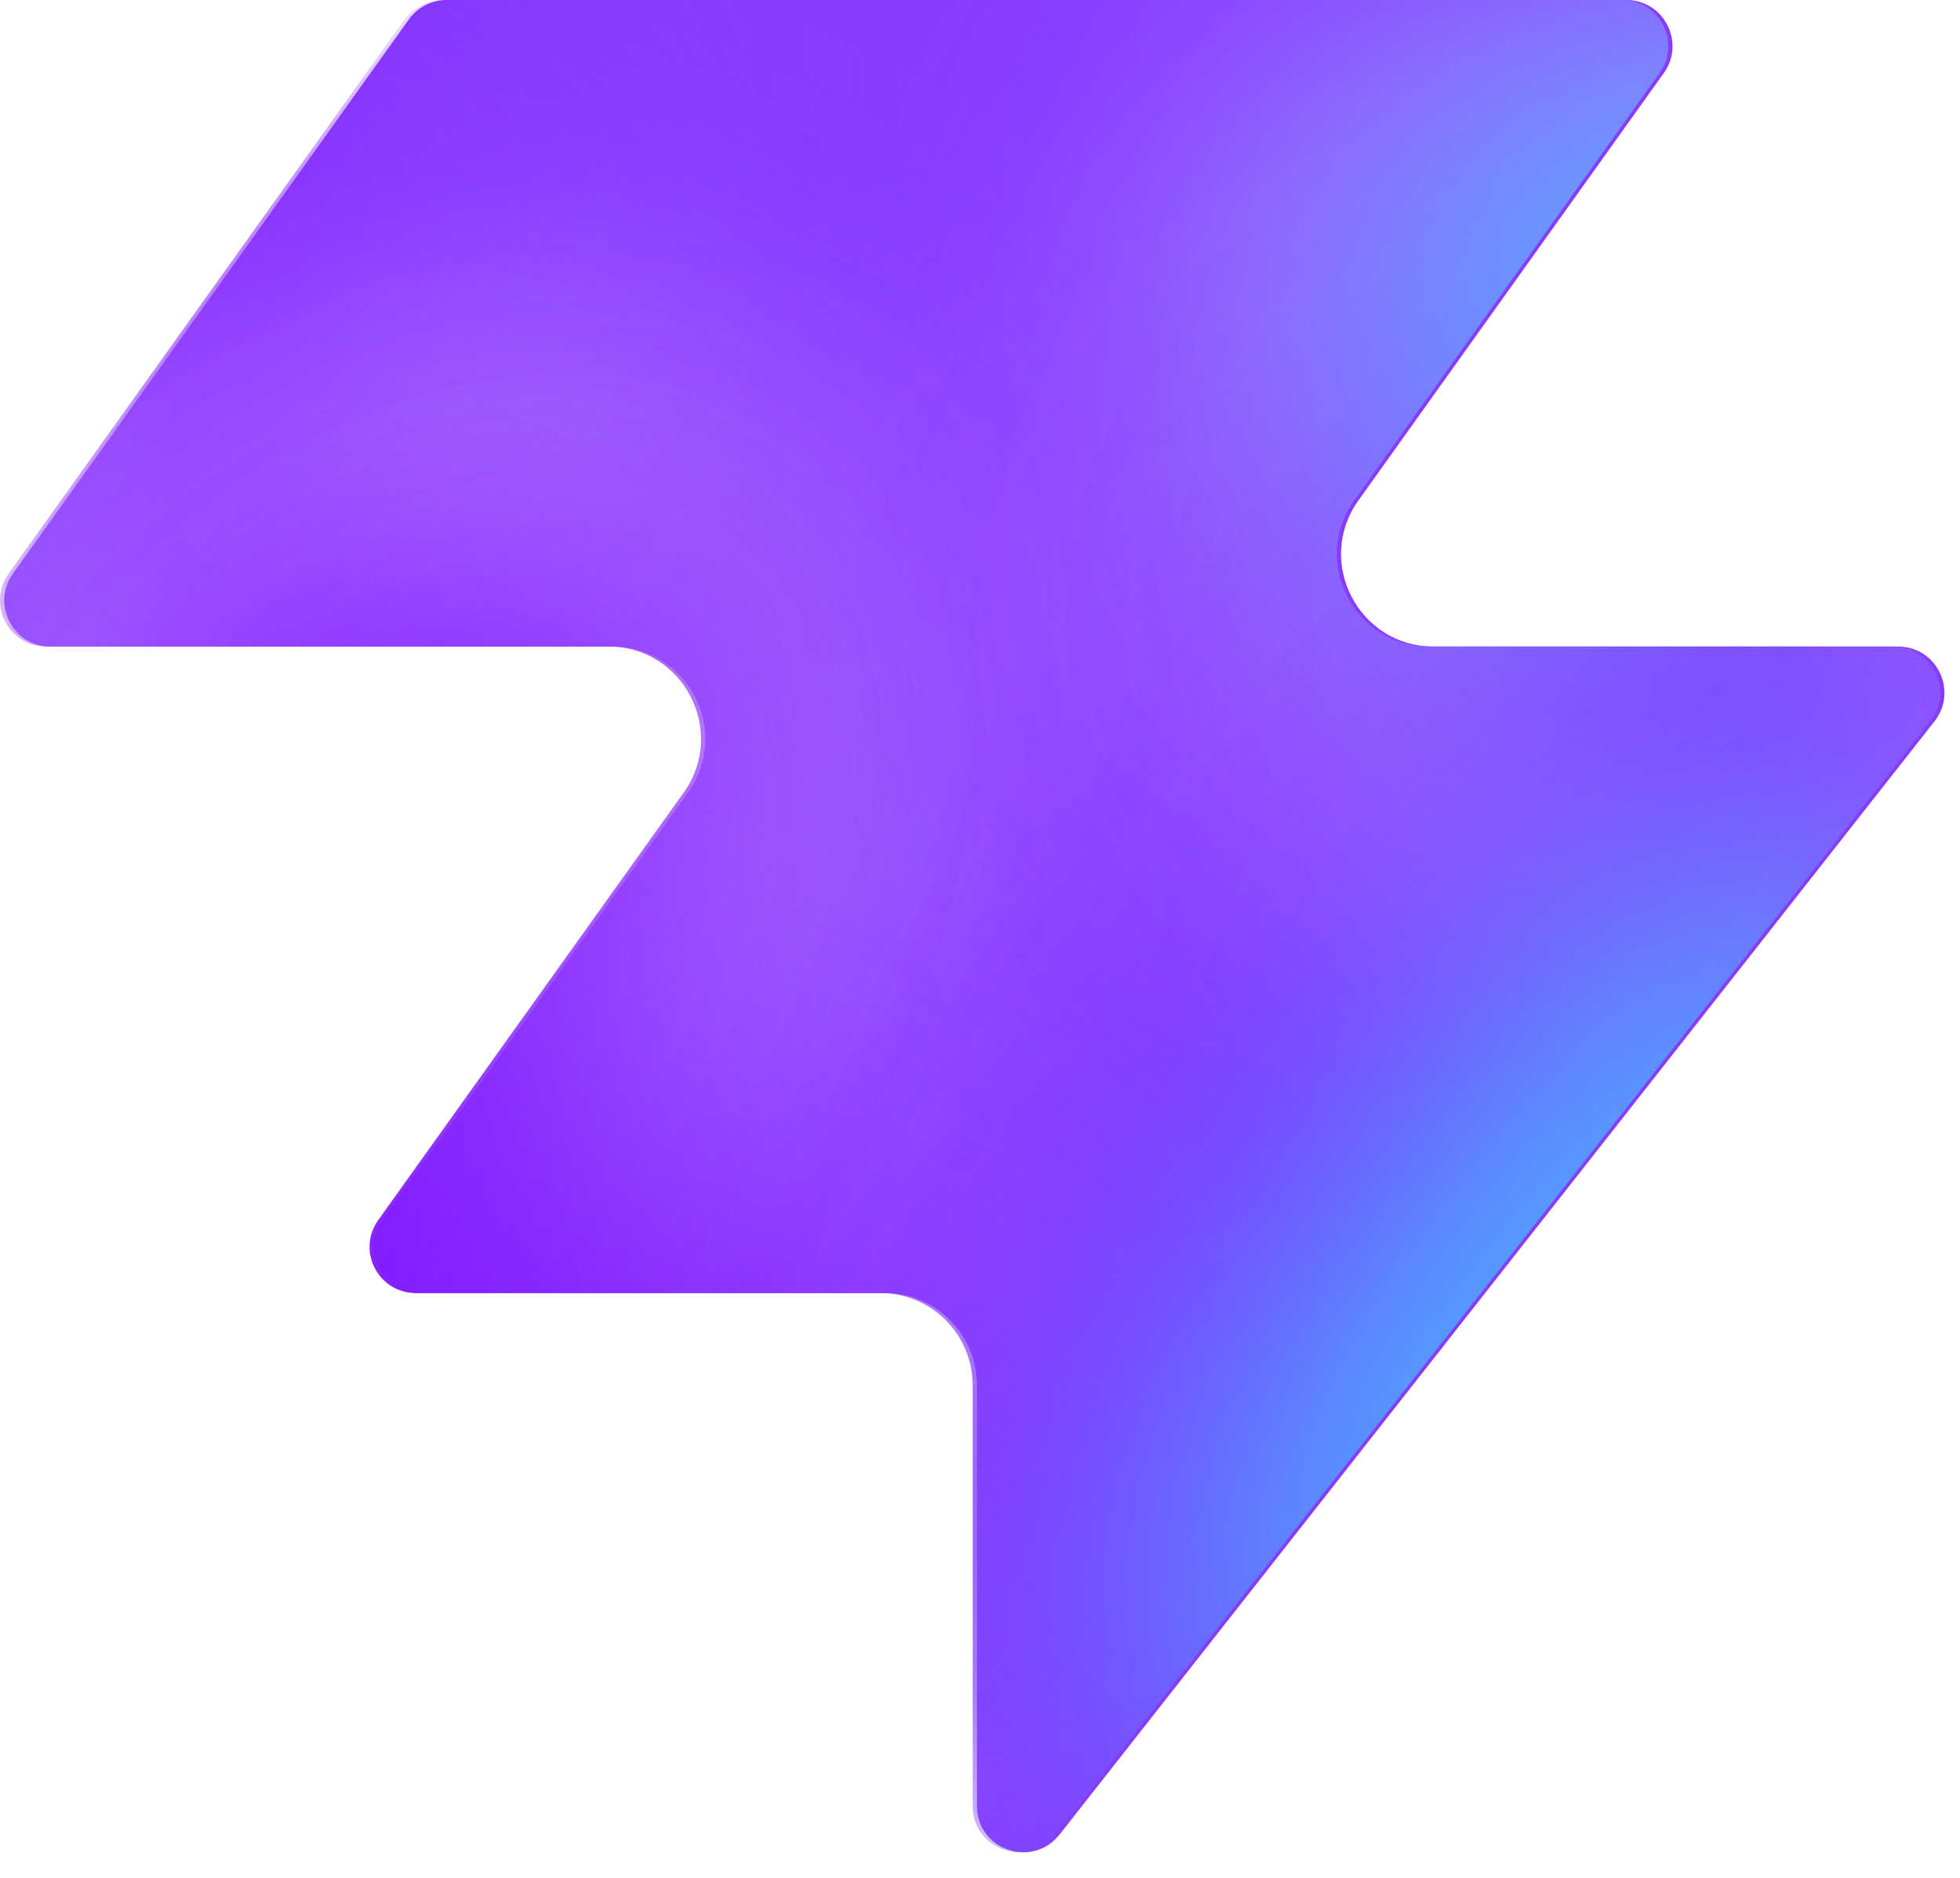
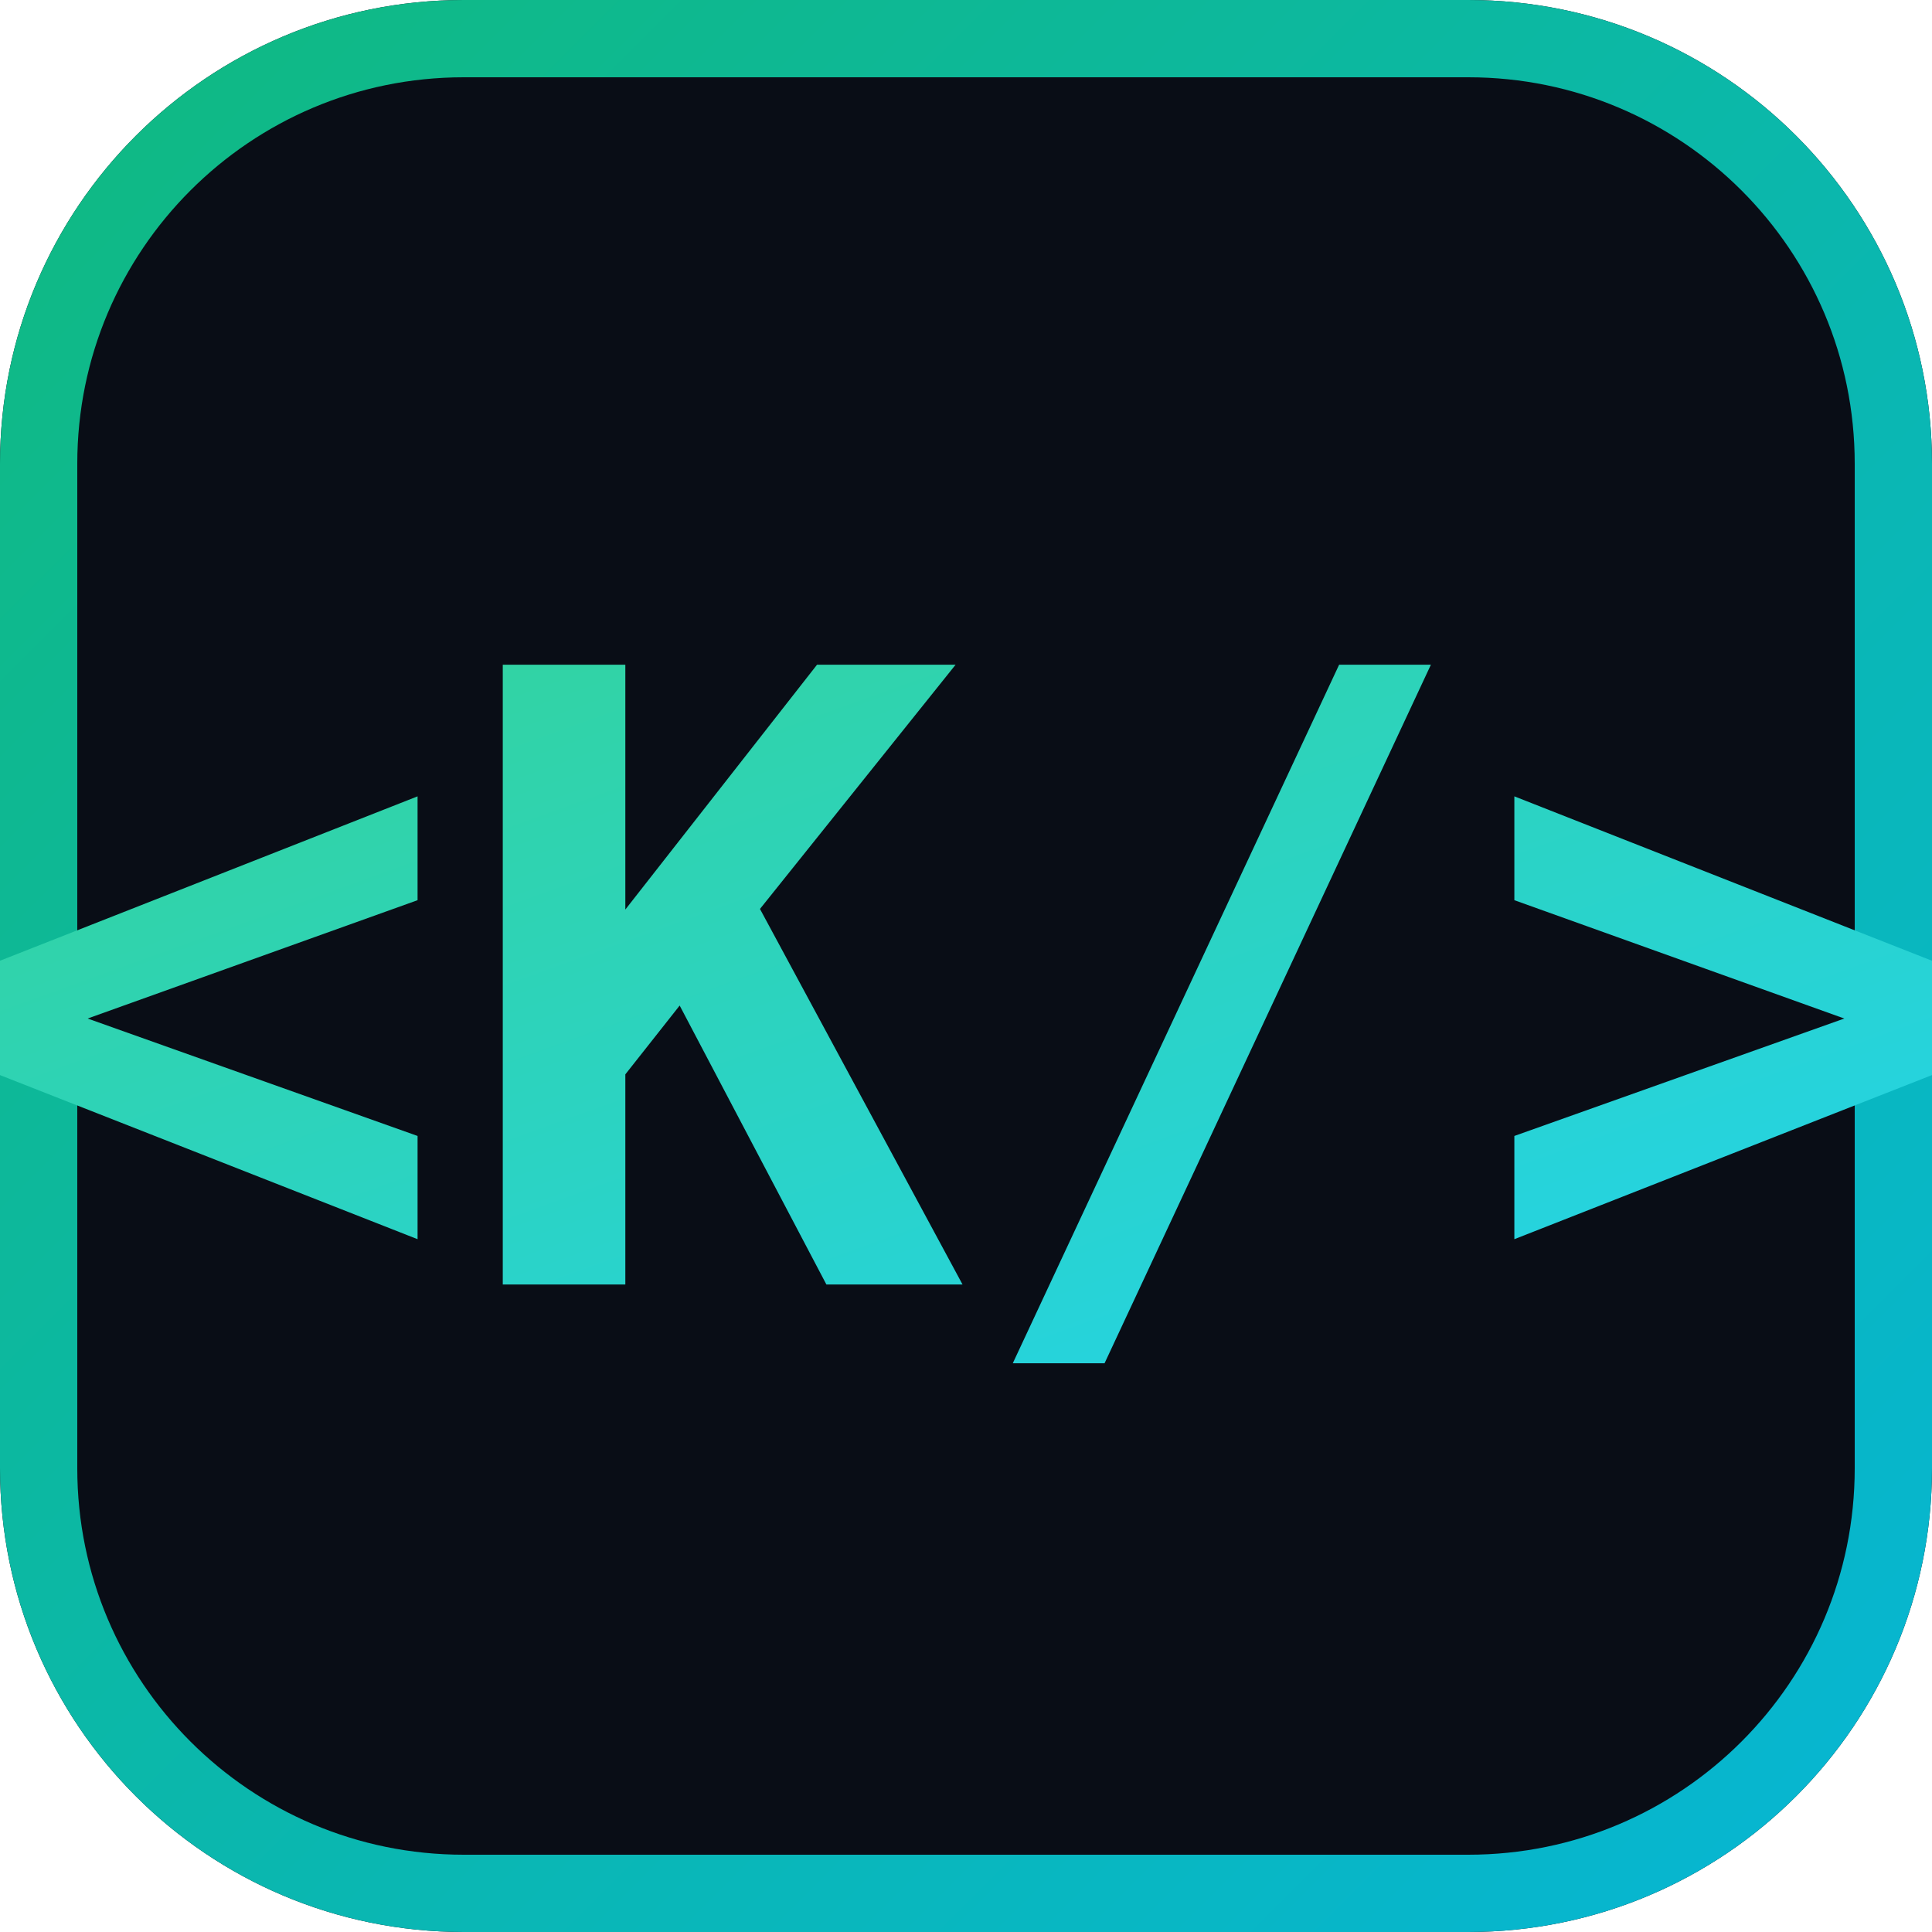
- <svg xmlns="http://www.w3.org/2000/svg" width="48" height="46" fill="none" viewBox="0 0 48 46">
-   <path fill="#863bff" d="M25.946 44.938c-.664.845-2.021.375-2.021-.698V33.937a2.26 2.26 0 0 0-2.262-2.262H10.287c-.92 0-1.456-1.04-.92-1.788l7.48-10.471c1.07-1.497 0-3.578-1.842-3.578H1.237c-.92 0-1.456-1.04-.92-1.788L10.013.474c.214-.297.556-.474.92-.474h28.894c.92 0 1.456 1.04.92 1.788l-7.48 10.471c-1.07 1.498 0 3.579 1.842 3.579h11.377c.943 0 1.473 1.088.89 1.83L25.947 44.94z" style="fill:#863bff;fill:color(display-p3 .525 .23 1);fill-opacity:1" />
-   <mask id="a" width="48" height="46" x="0" y="0" maskUnits="userSpaceOnUse" style="mask-type:alpha">
-     <path fill="#000" d="M25.842 44.938c-.664.844-2.021.375-2.021-.698V33.937a2.26 2.26 0 0 0-2.262-2.262H10.183c-.92 0-1.456-1.04-.92-1.788l7.48-10.471c1.07-1.498 0-3.579-1.842-3.579H1.133c-.92 0-1.456-1.04-.92-1.787L9.91.473c.214-.297.556-.474.92-.474h28.894c.92 0 1.456 1.04.92 1.788l-7.48 10.471c-1.07 1.498 0 3.578 1.842 3.578h11.377c.943 0 1.473 1.088.89 1.832L25.843 44.94z" style="fill:#000;fill-opacity:1" />
-   </mask>
-   <g mask="url(#a)">
-     <g filter="url(#b)">
-       <ellipse cx="5.508" cy="14.704" fill="#ede6ff" rx="5.508" ry="14.704" style="fill:#ede6ff;fill:color(display-p3 .927 .903 1);fill-opacity:1" transform="matrix(.00324 1 1 -.00324 -4.47 31.516)" />
-     </g>
-     <g filter="url(#c)">
-       <ellipse cx="10.399" cy="29.851" fill="#ede6ff" rx="10.399" ry="29.851" style="fill:#ede6ff;fill:color(display-p3 .927 .903 1);fill-opacity:1" transform="matrix(.00324 1 1 -.00324 -39.328 7.883)" />
-     </g>
-     <g filter="url(#d)">
-       <ellipse cx="5.508" cy="30.487" fill="#7e14ff" rx="5.508" ry="30.487" style="fill:#7e14ff;fill:color(display-p3 .492 .077 1);fill-opacity:1" transform="rotate(89.814 -25.913 -14.639)scale(1 -1)" />
-     </g>
-     <g filter="url(#e)">
-       <ellipse cx="5.508" cy="30.599" fill="#7e14ff" rx="5.508" ry="30.599" style="fill:#7e14ff;fill:color(display-p3 .492 .077 1);fill-opacity:1" transform="rotate(89.814 -32.644 -3.334)scale(1 -1)" />
-     </g>
-     <g filter="url(#f)">
-       <ellipse cx="5.508" cy="30.599" fill="#7e14ff" rx="5.508" ry="30.599" style="fill:#7e14ff;fill:color(display-p3 .492 .077 1);fill-opacity:1" transform="matrix(.00324 1 1 -.00324 -34.34 30.47)" />
-     </g>
-     <g filter="url(#g)">
-       <ellipse cx="14.072" cy="22.078" fill="#ede6ff" rx="14.072" ry="22.078" style="fill:#ede6ff;fill:color(display-p3 .927 .903 1);fill-opacity:1" transform="rotate(93.35 24.506 48.493)scale(-1 1)" />
-     </g>
-     <g filter="url(#h)">
-       <ellipse cx="3.47" cy="21.501" fill="#7e14ff" rx="3.47" ry="21.501" style="fill:#7e14ff;fill:color(display-p3 .492 .077 1);fill-opacity:1" transform="rotate(89.009 28.708 47.59)scale(-1 1)" />
-     </g>
-     <g filter="url(#i)">
-       <ellipse cx="3.47" cy="21.501" fill="#7e14ff" rx="3.47" ry="21.501" style="fill:#7e14ff;fill:color(display-p3 .492 .077 1);fill-opacity:1" transform="rotate(89.009 28.708 47.59)scale(-1 1)" />
-     </g>
-     <g filter="url(#j)">
-       <ellipse cx=".387" cy="8.972" fill="#7e14ff" rx="4.407" ry="29.108" style="fill:#7e14ff;fill:color(display-p3 .492 .077 1);fill-opacity:1" transform="rotate(39.51 .387 8.972)" />
-     </g>
-     <g filter="url(#k)">
-       <ellipse cx="47.523" cy="-6.092" fill="#7e14ff" rx="4.407" ry="29.108" style="fill:#7e14ff;fill:color(display-p3 .492 .077 1);fill-opacity:1" transform="rotate(37.892 47.523 -6.092)" />
-     </g>
-     <g filter="url(#l)">
-       <ellipse cx="41.412" cy="6.333" fill="#47bfff" rx="5.971" ry="9.665" style="fill:#47bfff;fill:color(display-p3 .28 .748 1);fill-opacity:1" transform="rotate(37.892 41.412 6.333)" />
-     </g>
-     <g filter="url(#m)">
-       <ellipse cx="-1.879" cy="38.332" fill="#7e14ff" rx="4.407" ry="29.108" style="fill:#7e14ff;fill:color(display-p3 .492 .077 1);fill-opacity:1" transform="rotate(37.892 -1.88 38.332)" />
-     </g>
-     <g filter="url(#n)">
-       <ellipse cx="-1.879" cy="38.332" fill="#7e14ff" rx="4.407" ry="29.108" style="fill:#7e14ff;fill:color(display-p3 .492 .077 1);fill-opacity:1" transform="rotate(37.892 -1.88 38.332)" />
-     </g>
-     <g filter="url(#o)">
-       <ellipse cx="35.651" cy="29.907" fill="#7e14ff" rx="4.407" ry="29.108" style="fill:#7e14ff;fill:color(display-p3 .492 .077 1);fill-opacity:1" transform="rotate(37.892 35.651 29.907)" />
-     </g>
-     <g filter="url(#p)">
-       <ellipse cx="38.418" cy="32.4" fill="#47bfff" rx="5.971" ry="15.297" style="fill:#47bfff;fill:color(display-p3 .28 .748 1);fill-opacity:1" transform="rotate(37.892 38.418 32.4)" />
-     </g>
-   </g>
+ <svg xmlns="http://www.w3.org/2000/svg" viewBox="0 0 100 100" width="100" height="100">
+   <rect width="100" height="100" rx="24" fill="#090d16" />
+   <rect x="2" y="2" width="96" height="96" rx="22" fill="none" stroke="url(#glow-grad)" stroke-width="4" />
+   <text x="50%" y="54%" font-family="monospace, ui-monospace, SFMono-Regular, Menlo, Monaco, Consolas" font-weight="900" font-size="44" fill="url(#logo-grad)" text-anchor="middle" dominant-baseline="middle">&lt;K/&gt;</text>
  <defs>
-     <filter id="b" width="60.045" height="41.654" x="-19.77" y="16.149" color-interpolation-filters="sRGB" filterUnits="userSpaceOnUse">
-       <feFlood flood-opacity="0" result="BackgroundImageFix" />
-       <feBlend in="SourceGraphic" in2="BackgroundImageFix" result="shape" />
-       <feGaussianBlur result="effect1_foregroundBlur_2002_17158" stdDeviation="7.659" />
-     </filter>
-     <filter id="c" width="90.34" height="51.437" x="-54.613" y="-7.533" color-interpolation-filters="sRGB" filterUnits="userSpaceOnUse">
-       <feFlood flood-opacity="0" result="BackgroundImageFix" />
-       <feBlend in="SourceGraphic" in2="BackgroundImageFix" result="shape" />
-       <feGaussianBlur result="effect1_foregroundBlur_2002_17158" stdDeviation="7.659" />
-     </filter>
-     <filter id="d" width="79.355" height="29.4" x="-49.64" y="2.03" color-interpolation-filters="sRGB" filterUnits="userSpaceOnUse">
-       <feFlood flood-opacity="0" result="BackgroundImageFix" />
-       <feBlend in="SourceGraphic" in2="BackgroundImageFix" result="shape" />
-       <feGaussianBlur result="effect1_foregroundBlur_2002_17158" stdDeviation="4.596" />
-     </filter>
-     <filter id="e" width="79.579" height="29.4" x="-45.045" y="20.029" color-interpolation-filters="sRGB" filterUnits="userSpaceOnUse">
-       <feFlood flood-opacity="0" result="BackgroundImageFix" />
-       <feBlend in="SourceGraphic" in2="BackgroundImageFix" result="shape" />
-       <feGaussianBlur result="effect1_foregroundBlur_2002_17158" stdDeviation="4.596" />
-     </filter>
-     <filter id="f" width="79.579" height="29.4" x="-43.513" y="21.178" color-interpolation-filters="sRGB" filterUnits="userSpaceOnUse">
-       <feFlood flood-opacity="0" result="BackgroundImageFix" />
-       <feBlend in="SourceGraphic" in2="BackgroundImageFix" result="shape" />
-       <feGaussianBlur result="effect1_foregroundBlur_2002_17158" stdDeviation="4.596" />
-     </filter>
-     <filter id="g" width="74.749" height="58.852" x="15.756" y="-17.901" color-interpolation-filters="sRGB" filterUnits="userSpaceOnUse">
-       <feFlood flood-opacity="0" result="BackgroundImageFix" />
-       <feBlend in="SourceGraphic" in2="BackgroundImageFix" result="shape" />
-       <feGaussianBlur result="effect1_foregroundBlur_2002_17158" stdDeviation="7.659" />
-     </filter>
-     <filter id="h" width="61.377" height="25.362" x="23.548" y="2.284" color-interpolation-filters="sRGB" filterUnits="userSpaceOnUse">
-       <feFlood flood-opacity="0" result="BackgroundImageFix" />
-       <feBlend in="SourceGraphic" in2="BackgroundImageFix" result="shape" />
-       <feGaussianBlur result="effect1_foregroundBlur_2002_17158" stdDeviation="4.596" />
-     </filter>
-     <filter id="i" width="61.377" height="25.362" x="23.548" y="2.284" color-interpolation-filters="sRGB" filterUnits="userSpaceOnUse">
-       <feFlood flood-opacity="0" result="BackgroundImageFix" />
-       <feBlend in="SourceGraphic" in2="BackgroundImageFix" result="shape" />
-       <feGaussianBlur result="effect1_foregroundBlur_2002_17158" stdDeviation="4.596" />
-     </filter>
-     <filter id="j" width="56.045" height="63.649" x="-27.636" y="-22.853" color-interpolation-filters="sRGB" filterUnits="userSpaceOnUse">
-       <feFlood flood-opacity="0" result="BackgroundImageFix" />
-       <feBlend in="SourceGraphic" in2="BackgroundImageFix" result="shape" />
-       <feGaussianBlur result="effect1_foregroundBlur_2002_17158" stdDeviation="4.596" />
-     </filter>
-     <filter id="k" width="54.814" height="64.646" x="20.116" y="-38.415" color-interpolation-filters="sRGB" filterUnits="userSpaceOnUse">
-       <feFlood flood-opacity="0" result="BackgroundImageFix" />
-       <feBlend in="SourceGraphic" in2="BackgroundImageFix" result="shape" />
-       <feGaussianBlur result="effect1_foregroundBlur_2002_17158" stdDeviation="4.596" />
-     </filter>
-     <filter id="l" width="33.541" height="35.313" x="24.641" y="-11.323" color-interpolation-filters="sRGB" filterUnits="userSpaceOnUse">
-       <feFlood flood-opacity="0" result="BackgroundImageFix" />
-       <feBlend in="SourceGraphic" in2="BackgroundImageFix" result="shape" />
-       <feGaussianBlur result="effect1_foregroundBlur_2002_17158" stdDeviation="4.596" />
-     </filter>
-     <filter id="m" width="54.814" height="64.646" x="-29.286" y="6.009" color-interpolation-filters="sRGB" filterUnits="userSpaceOnUse">
-       <feFlood flood-opacity="0" result="BackgroundImageFix" />
-       <feBlend in="SourceGraphic" in2="BackgroundImageFix" result="shape" />
-       <feGaussianBlur result="effect1_foregroundBlur_2002_17158" stdDeviation="4.596" />
-     </filter>
-     <filter id="n" width="54.814" height="64.646" x="-29.286" y="6.009" color-interpolation-filters="sRGB" filterUnits="userSpaceOnUse">
-       <feFlood flood-opacity="0" result="BackgroundImageFix" />
-       <feBlend in="SourceGraphic" in2="BackgroundImageFix" result="shape" />
-       <feGaussianBlur result="effect1_foregroundBlur_2002_17158" stdDeviation="4.596" />
-     </filter>
-     <filter id="o" width="54.814" height="64.646" x="8.244" y="-2.416" color-interpolation-filters="sRGB" filterUnits="userSpaceOnUse">
-       <feFlood flood-opacity="0" result="BackgroundImageFix" />
-       <feBlend in="SourceGraphic" in2="BackgroundImageFix" result="shape" />
-       <feGaussianBlur result="effect1_foregroundBlur_2002_17158" stdDeviation="4.596" />
-     </filter>
-     <filter id="p" width="39.409" height="43.623" x="18.713" y="10.588" color-interpolation-filters="sRGB" filterUnits="userSpaceOnUse">
-       <feFlood flood-opacity="0" result="BackgroundImageFix" />
-       <feBlend in="SourceGraphic" in2="BackgroundImageFix" result="shape" />
-       <feGaussianBlur result="effect1_foregroundBlur_2002_17158" stdDeviation="4.596" />
-     </filter>
+     <linearGradient id="glow-grad" x1="0%" y1="0%" x2="100%" y2="100%">
+       <stop offset="0%" stop-color="#10b981" />
+       <stop offset="100%" stop-color="#06b6d4" />
+     </linearGradient>
+     <linearGradient id="logo-grad" x1="0%" y1="0%" x2="100%" y2="100%">
+       <stop offset="0%" stop-color="#34d399" />
+       <stop offset="100%" stop-color="#22d3ee" />
+     </linearGradient>
  </defs>
</svg>
